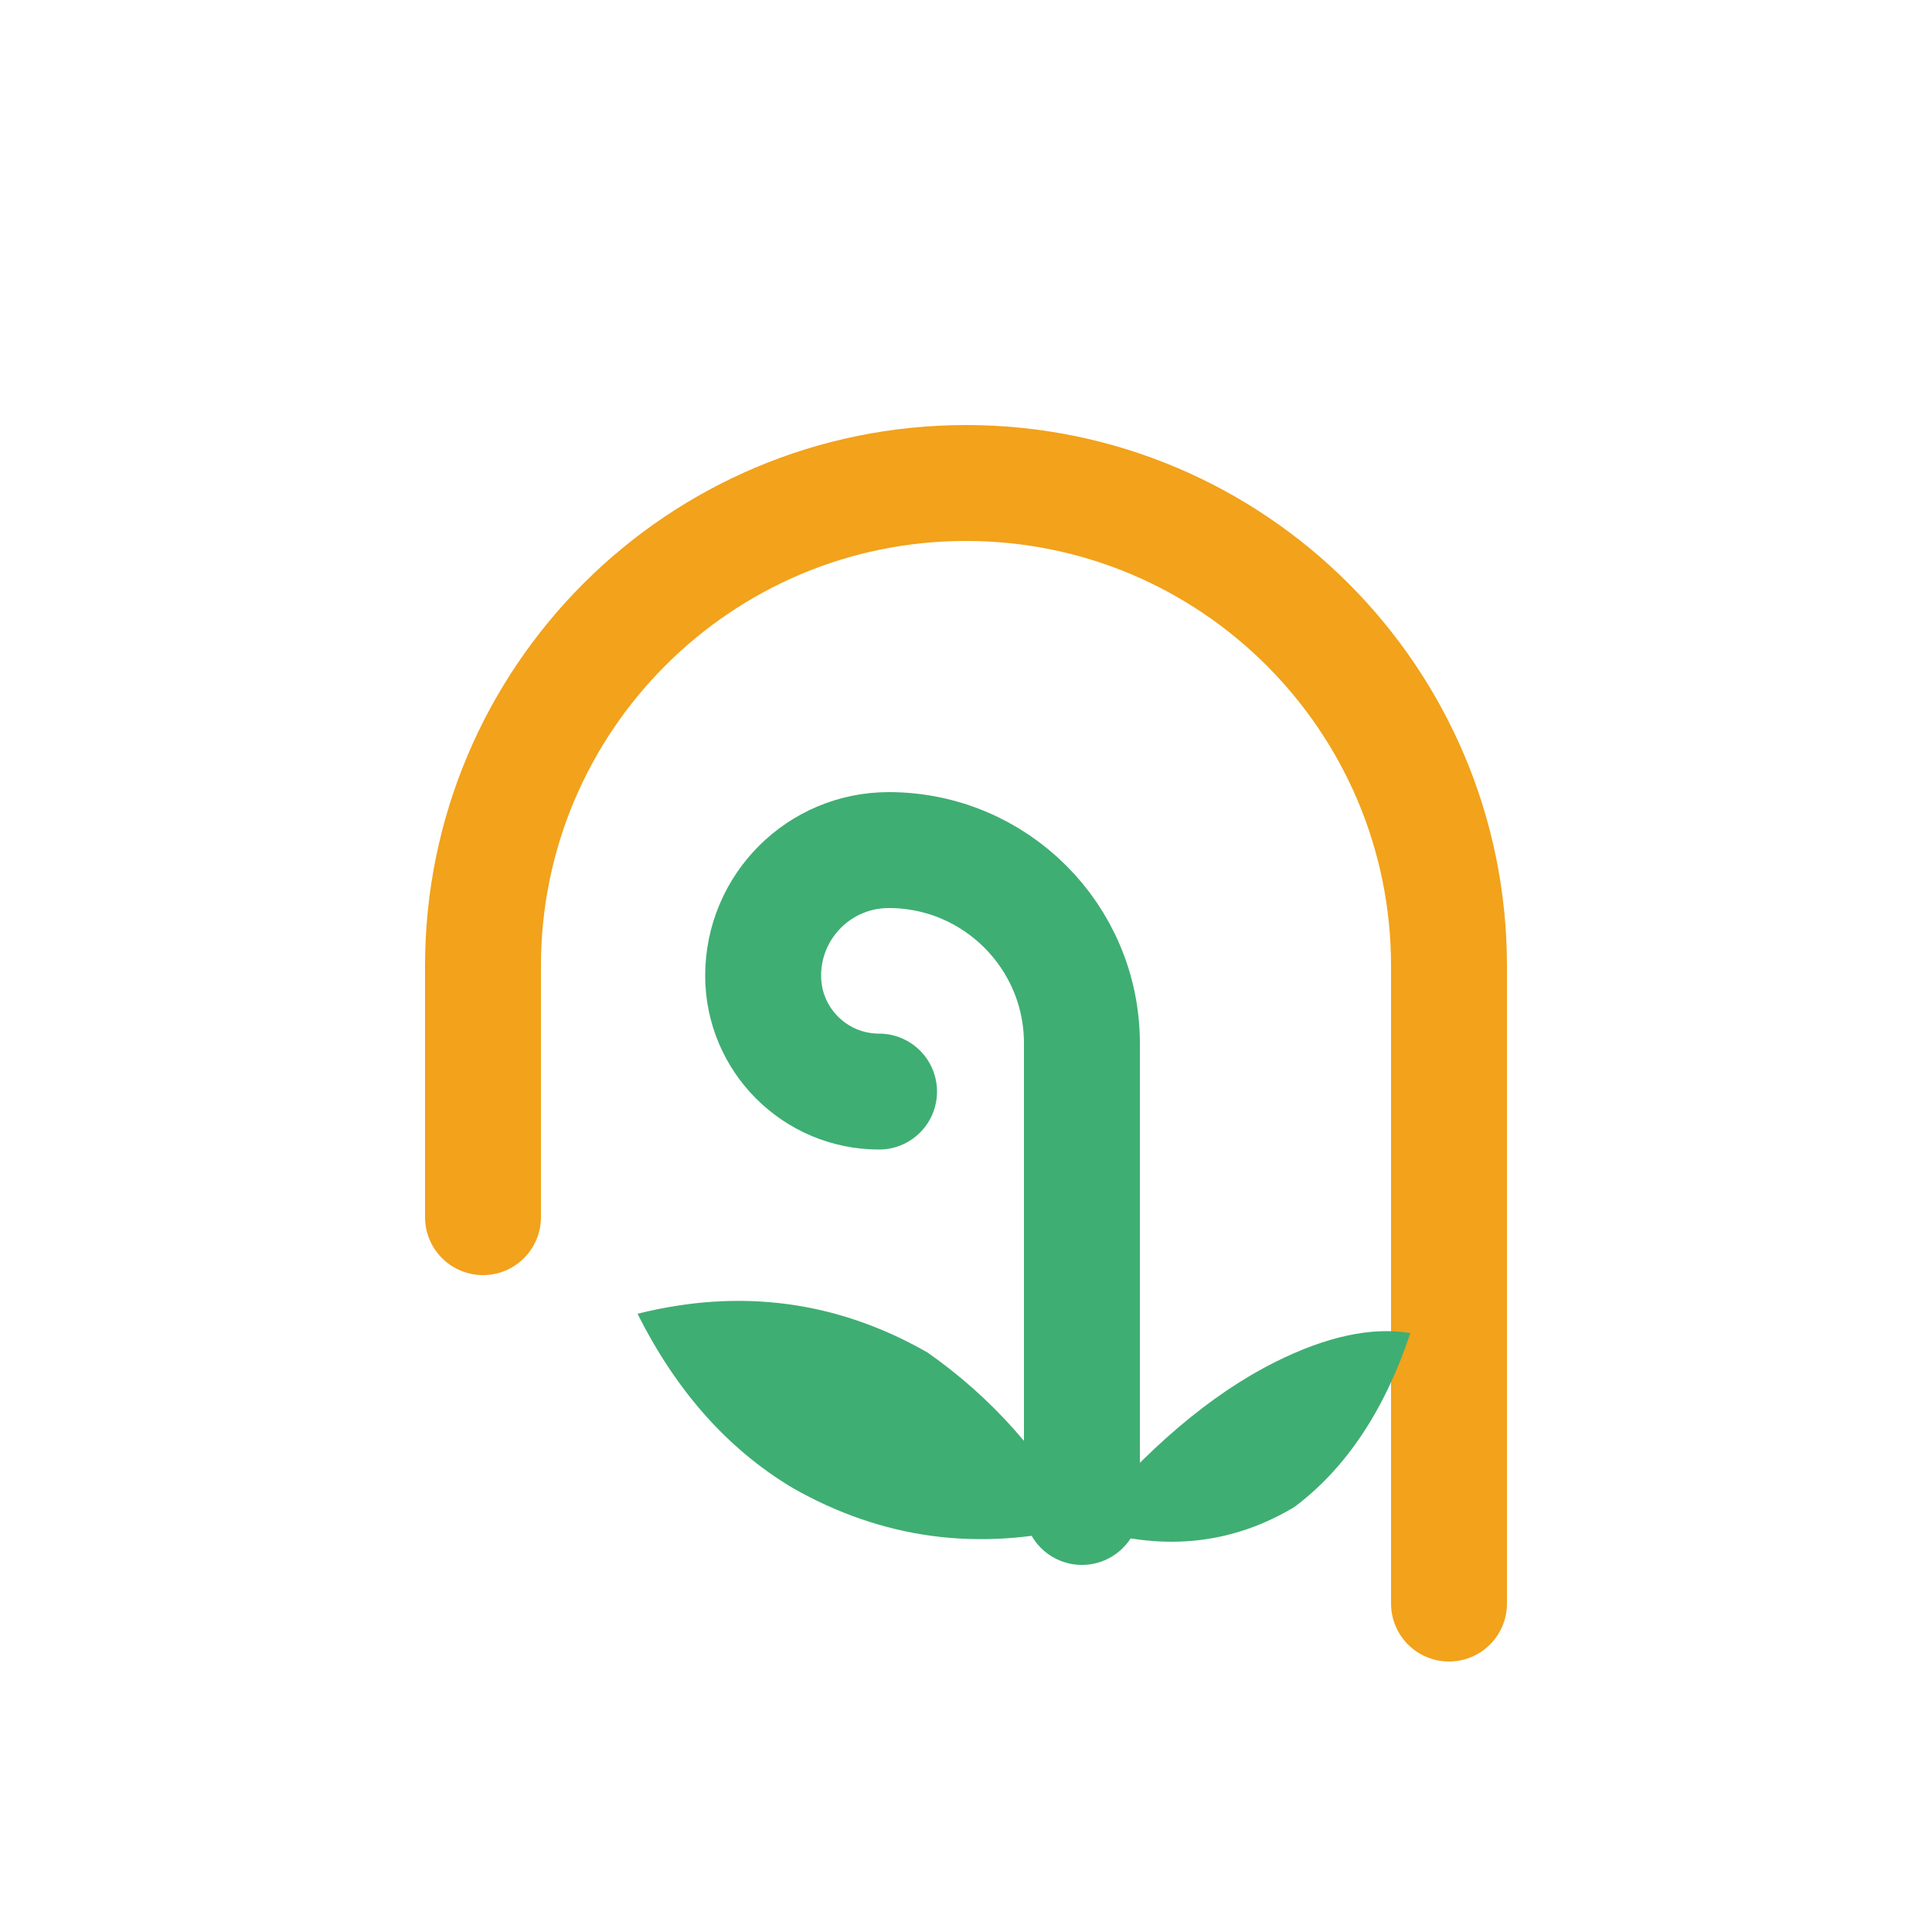
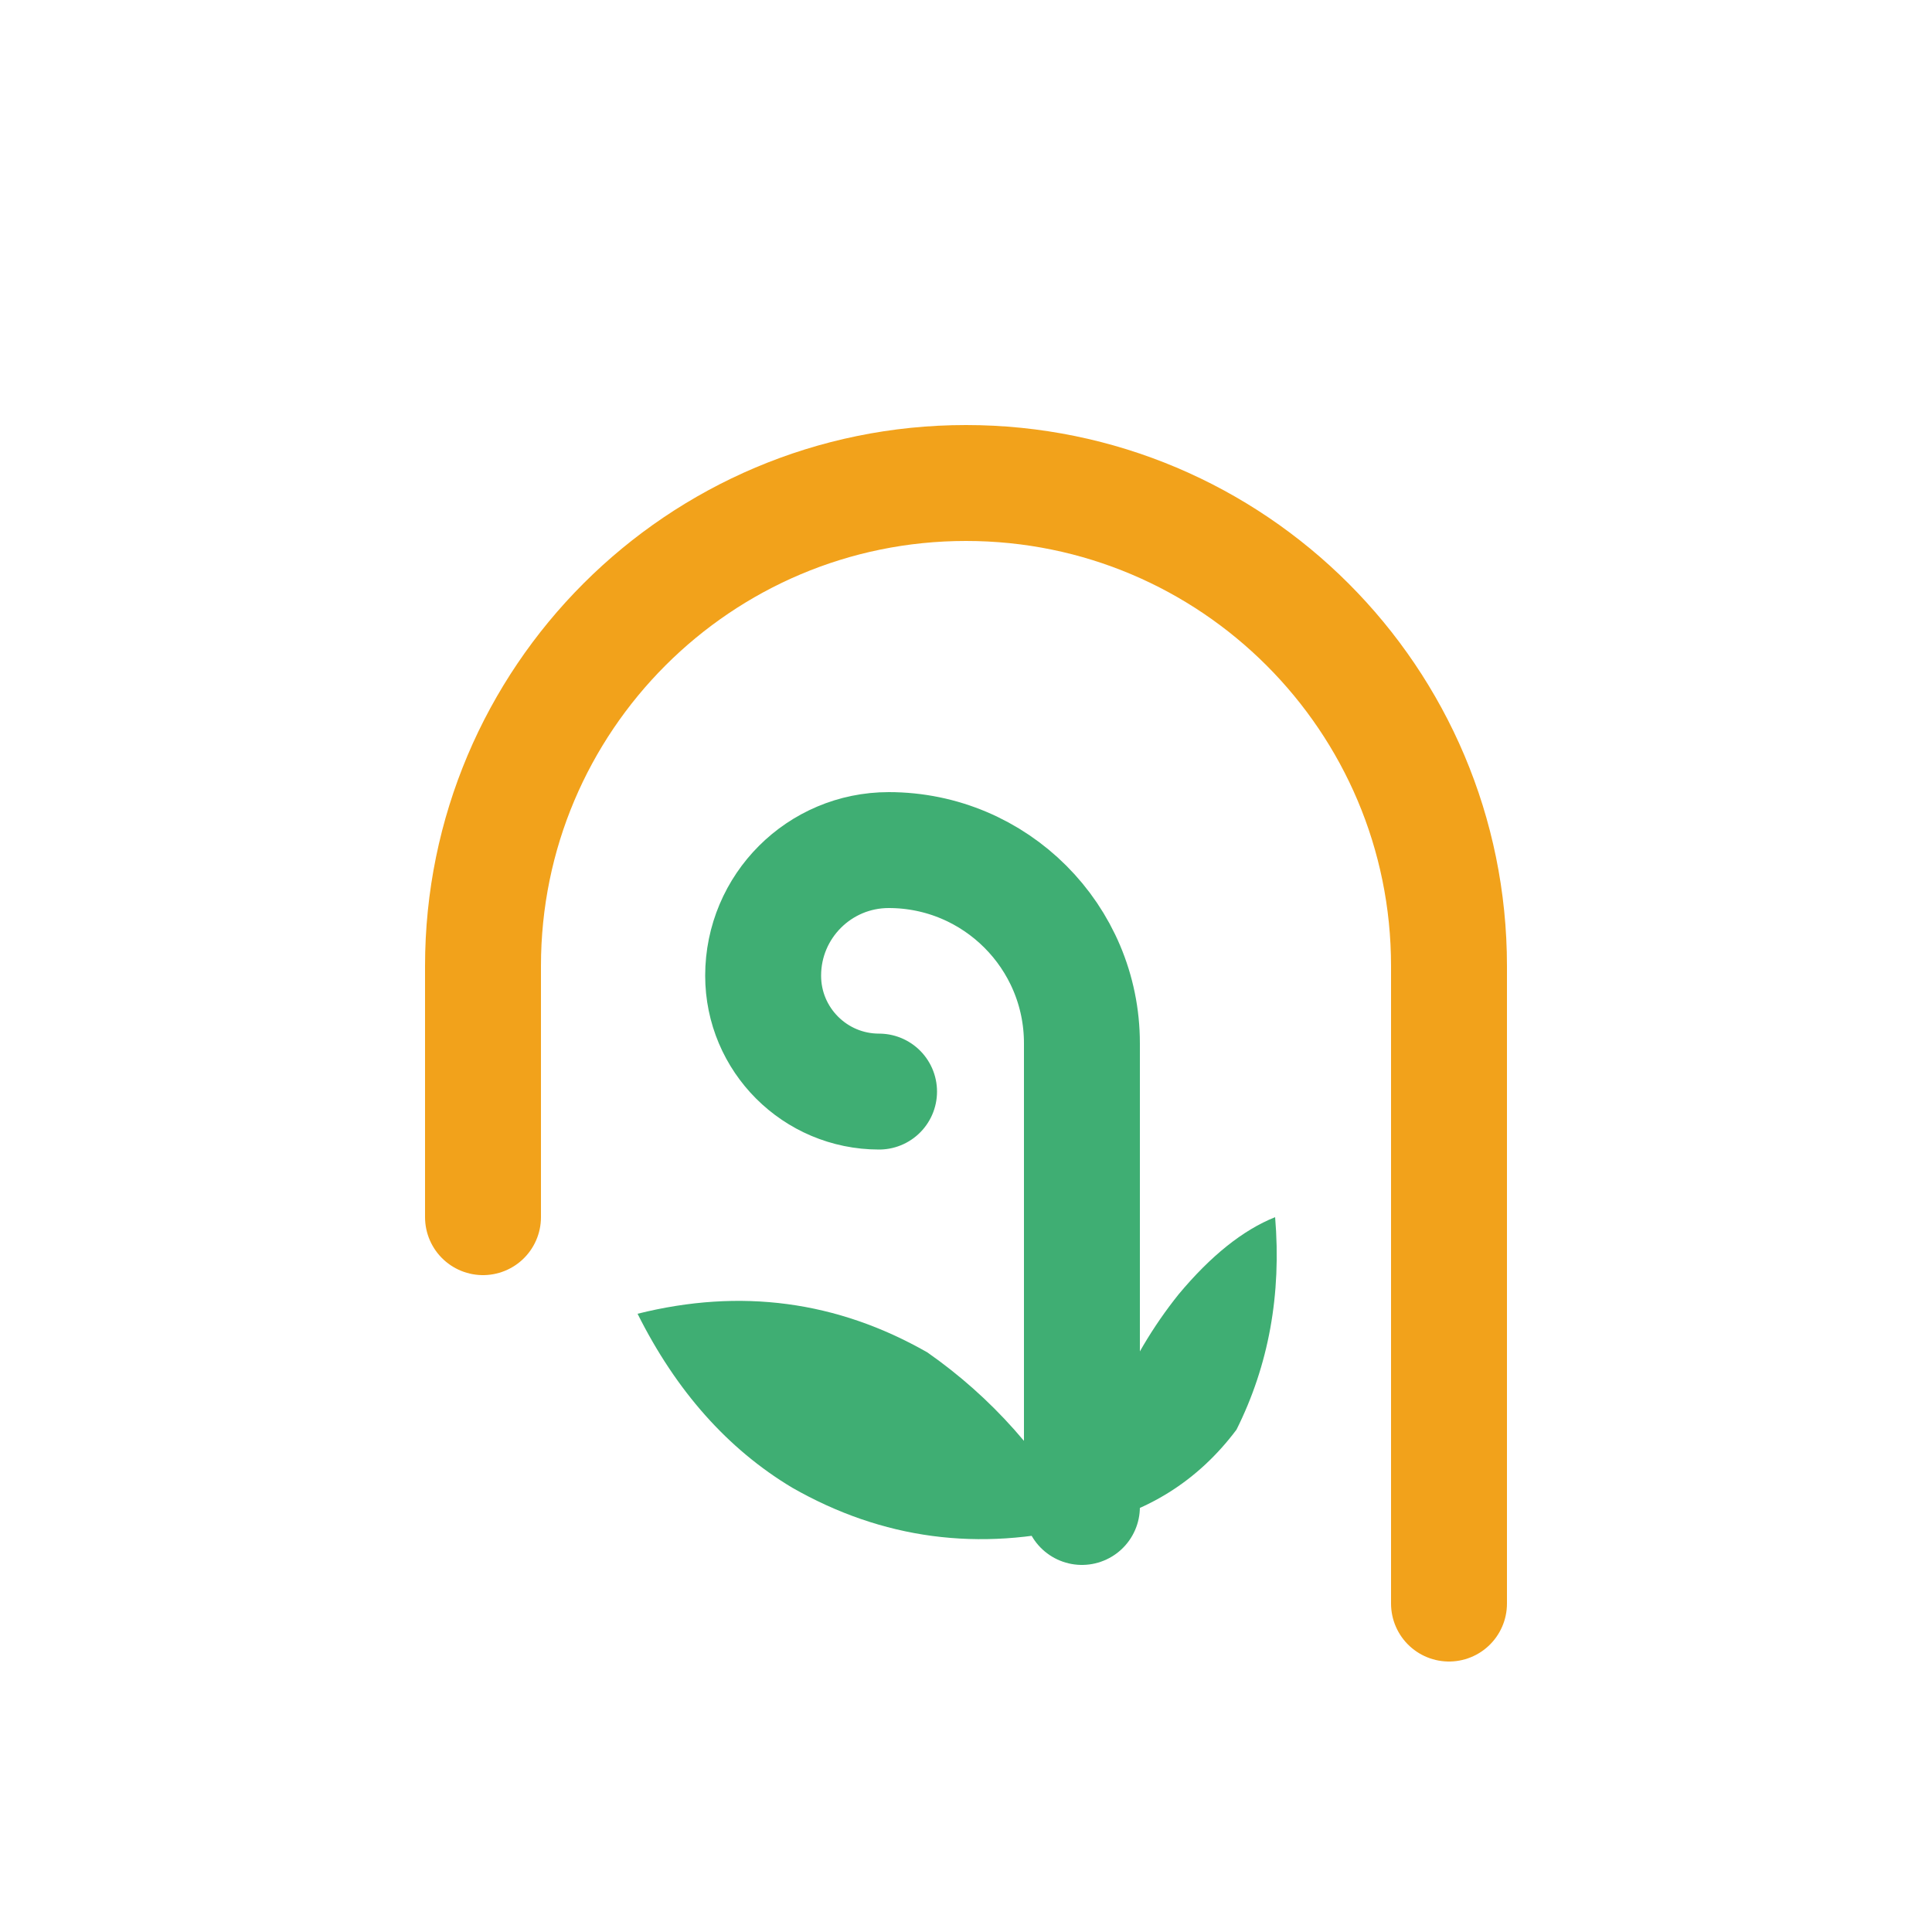
<svg xmlns="http://www.w3.org/2000/svg" viewBox="0 0 200 200">
  <g stroke-linecap="round" stroke-linejoin="round">
    <path fill="none" stroke="#F2A21B" stroke-width="12" d="M150 166 V100 A50 50 0 0 0 50 100 V126" />
    <path fill="none" stroke="#3FAE73" stroke-width="12" d="M112 156 V108 A20 20 0 0 0 92 88 A13 13 0 0 0 79 101 A12 12 0 0 0 91 113" />
    <path fill="#3FAE73" d="M112 158 Q 96 162 82 154 Q 72 148 66 136 Q 82 132 96 140 Q 106 147 112 158 Z" />
-     <path fill="#3FAE73" d="M112 158 Q 122 146 132 141 Q 140 137 146 138 Q 142 150 134 156 Q 124 162 112 158 Z" />
+     <path fill="#3FAE73" d="M112 158 Q 114 144 122 134 Q 127 128 132 126 Q 133 138 128 148 Q 122 156 112 158 Z" />
  </g>
</svg>
